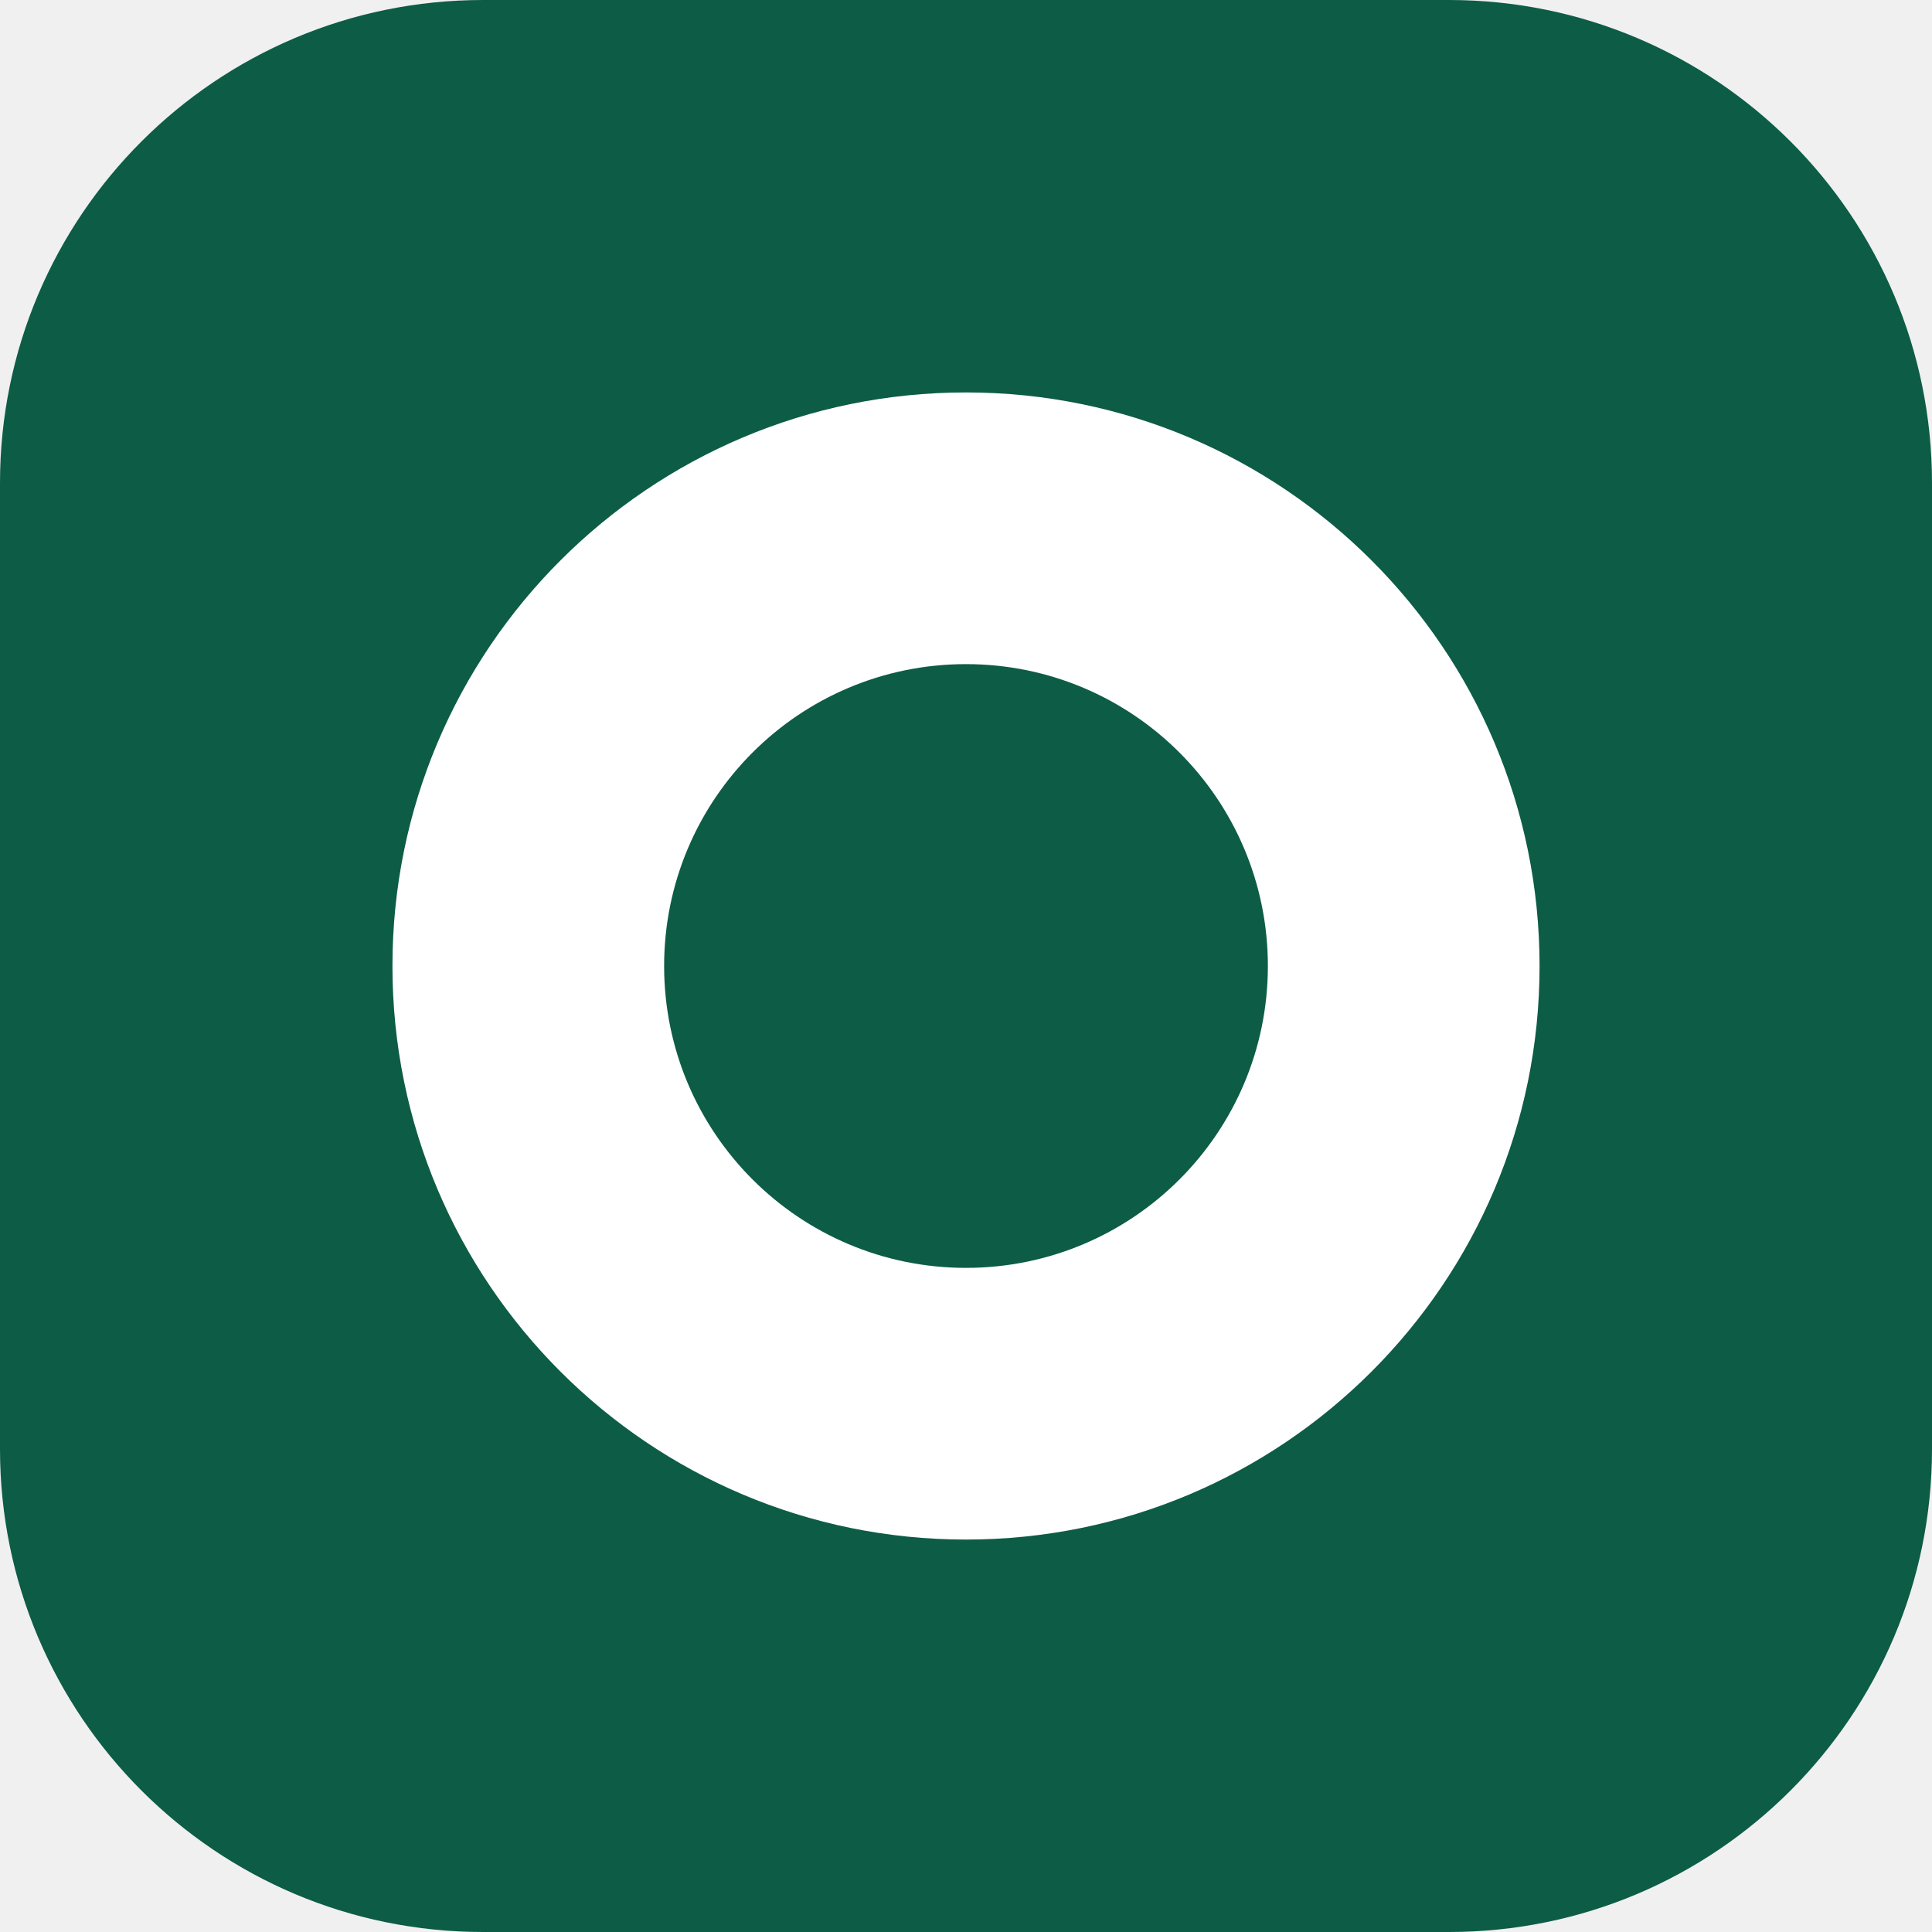
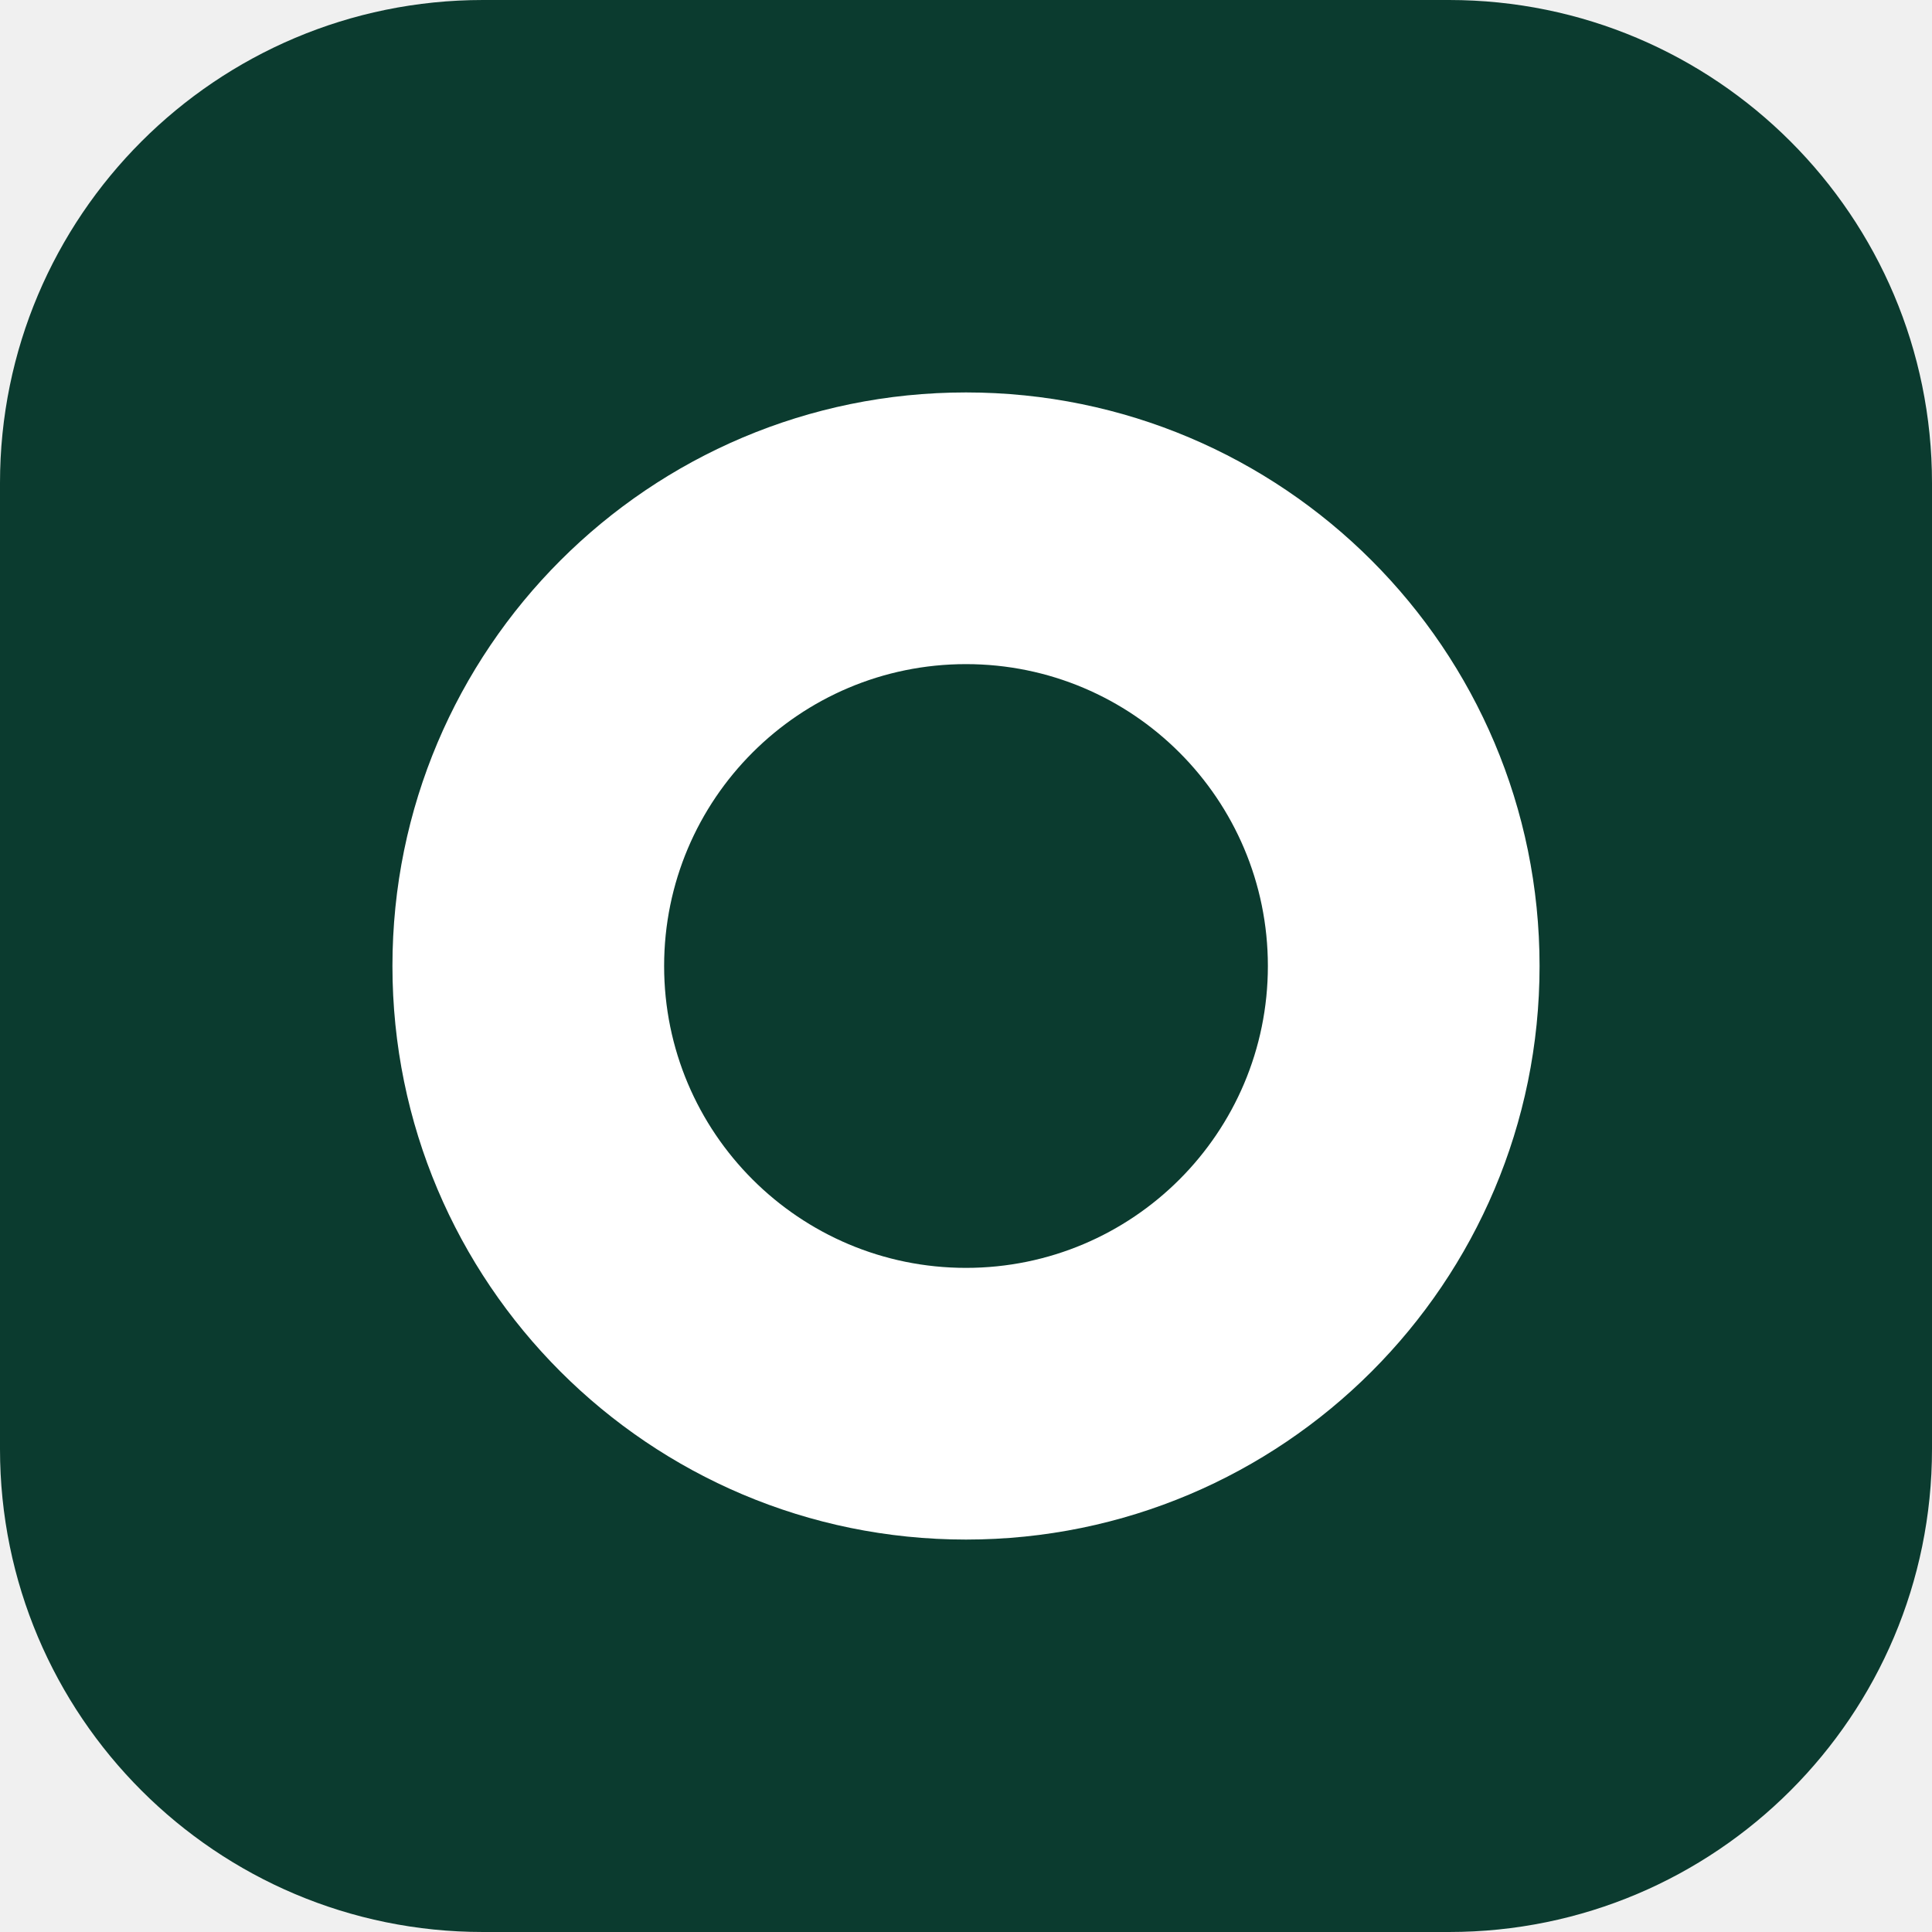
<svg xmlns="http://www.w3.org/2000/svg" viewBox="0 0 64 64">
-   <rect width="64" height="64" rx="16" fill="#0d5c46" />
+   <rect width="64" height="64" rx="16" fill="#0b3b2f" />
  <path d="M32 13a19 19 0 1 0 0 38 19 19 0 0 0 0-38zm0 9a10 10 0 1 1 0 20 10 10 0 0 1 0-20z" fill="#fff" />
</svg>
